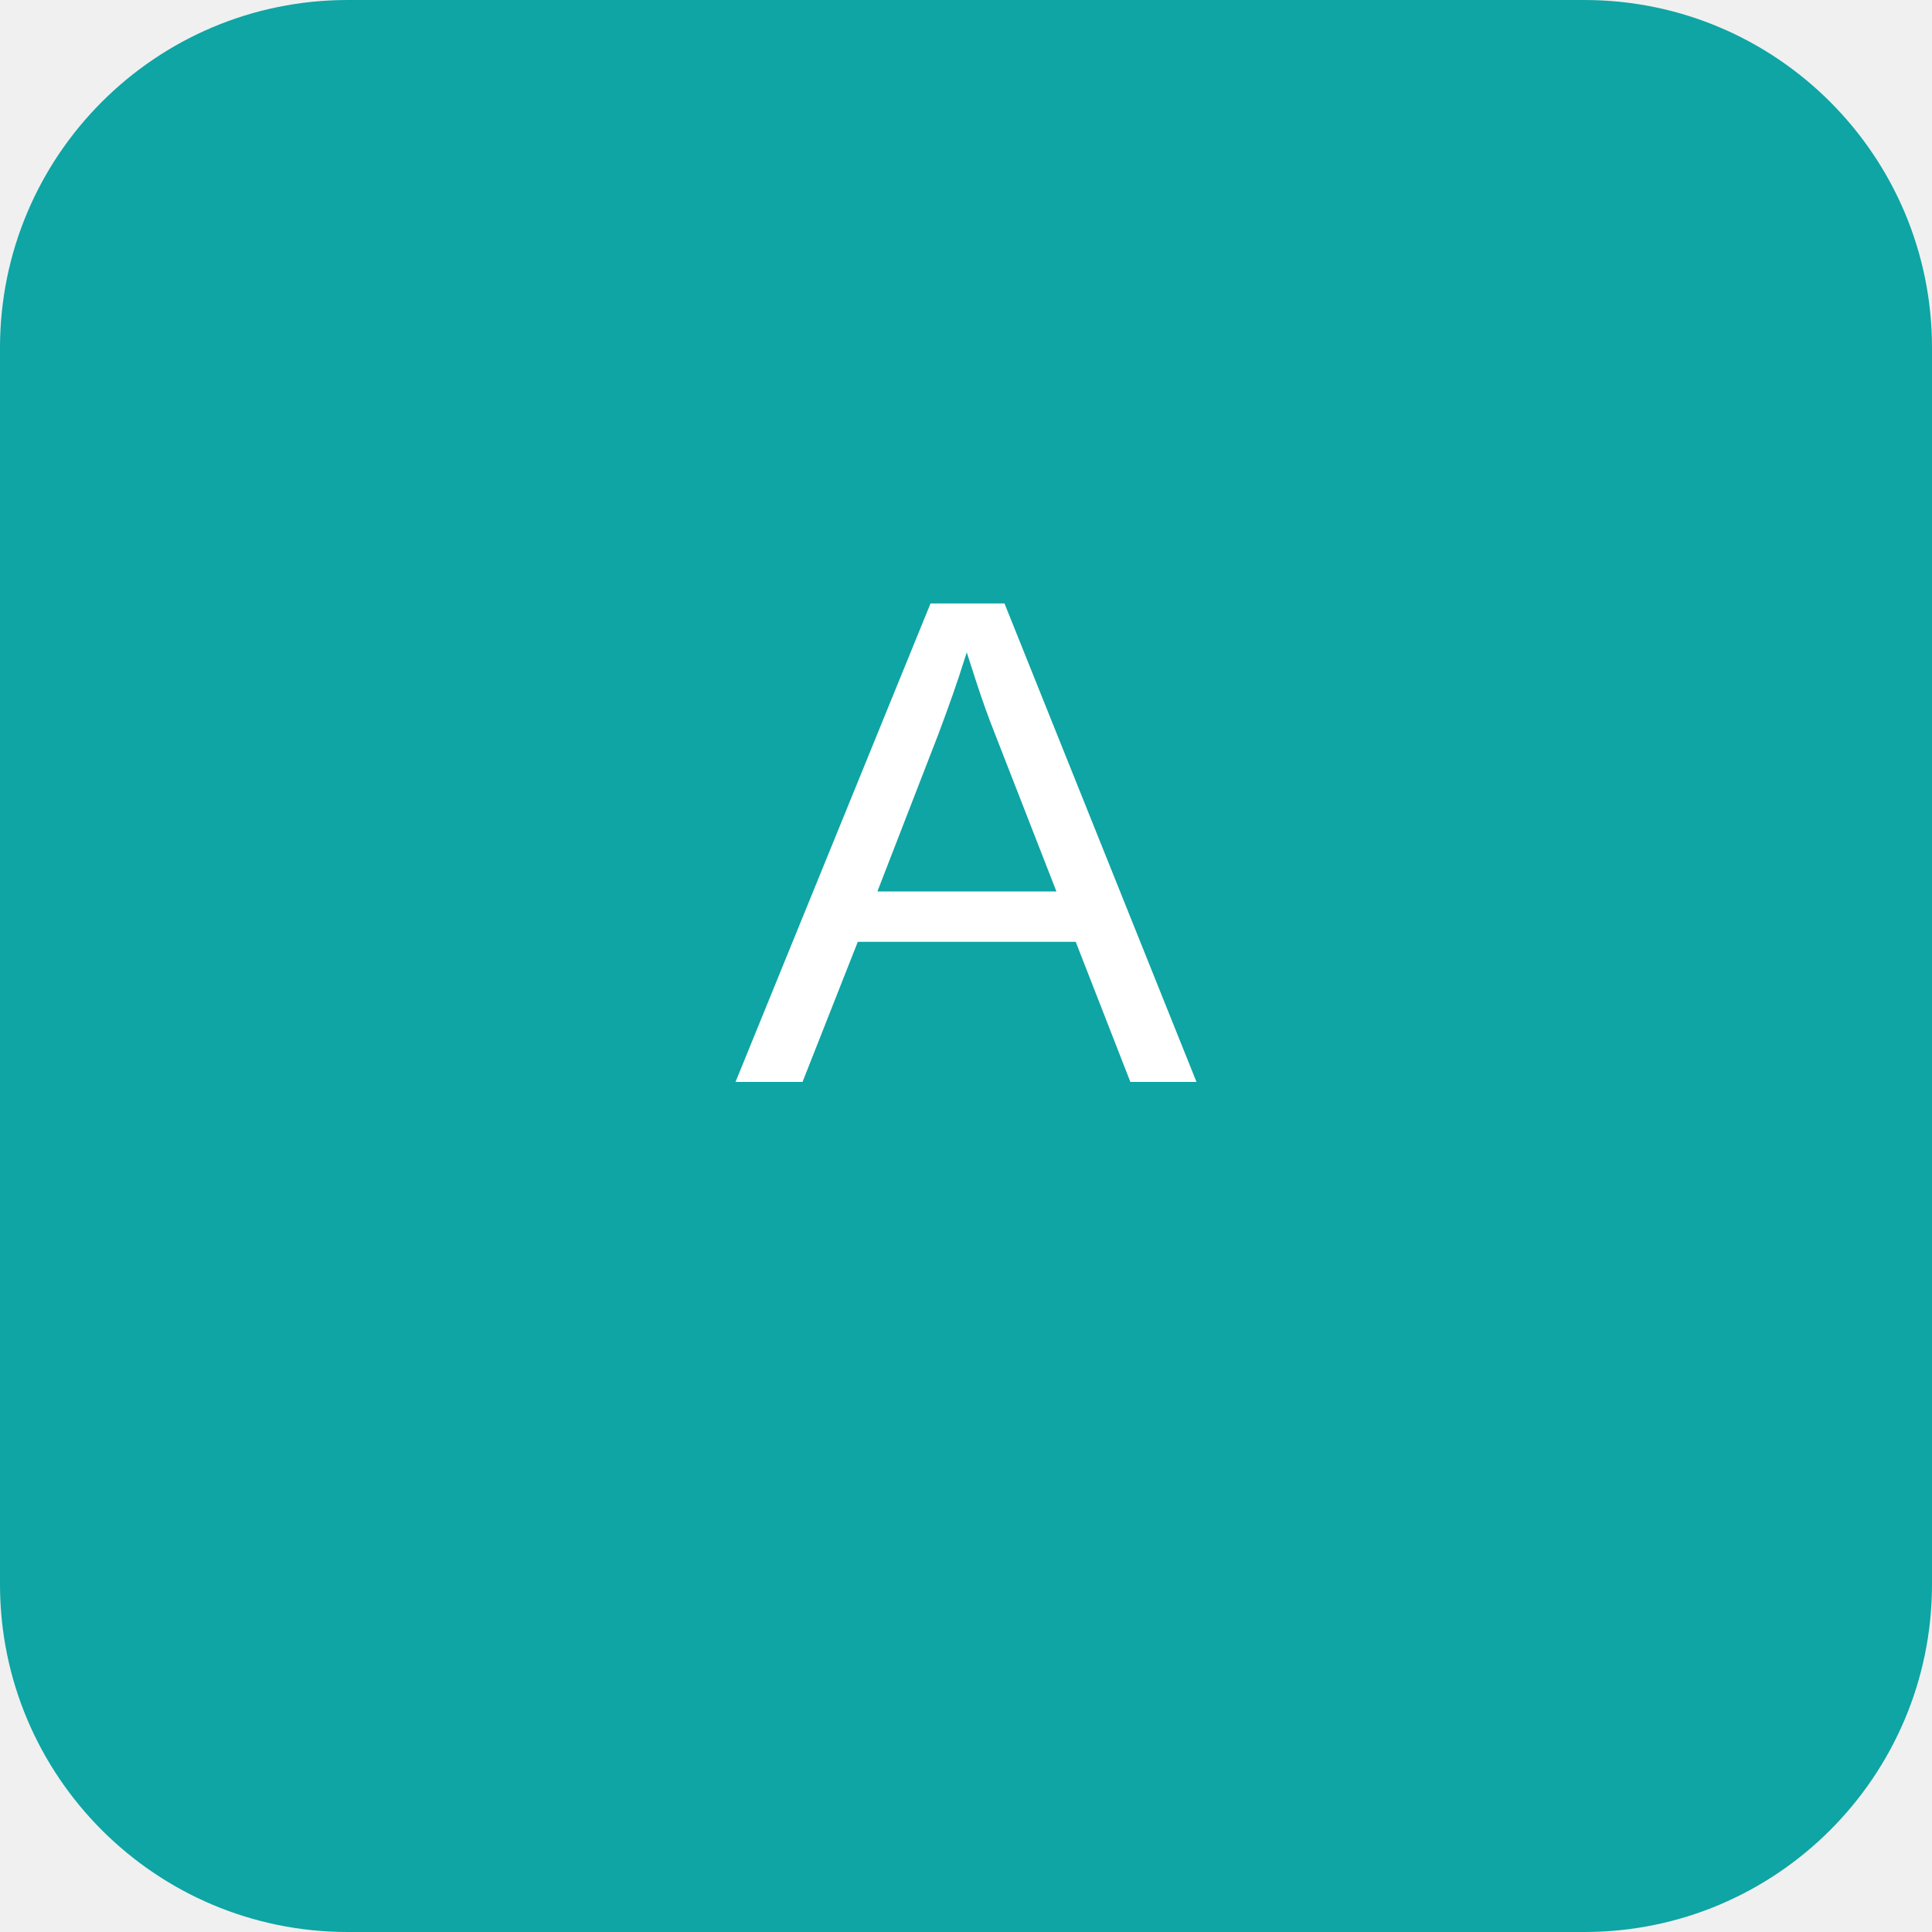
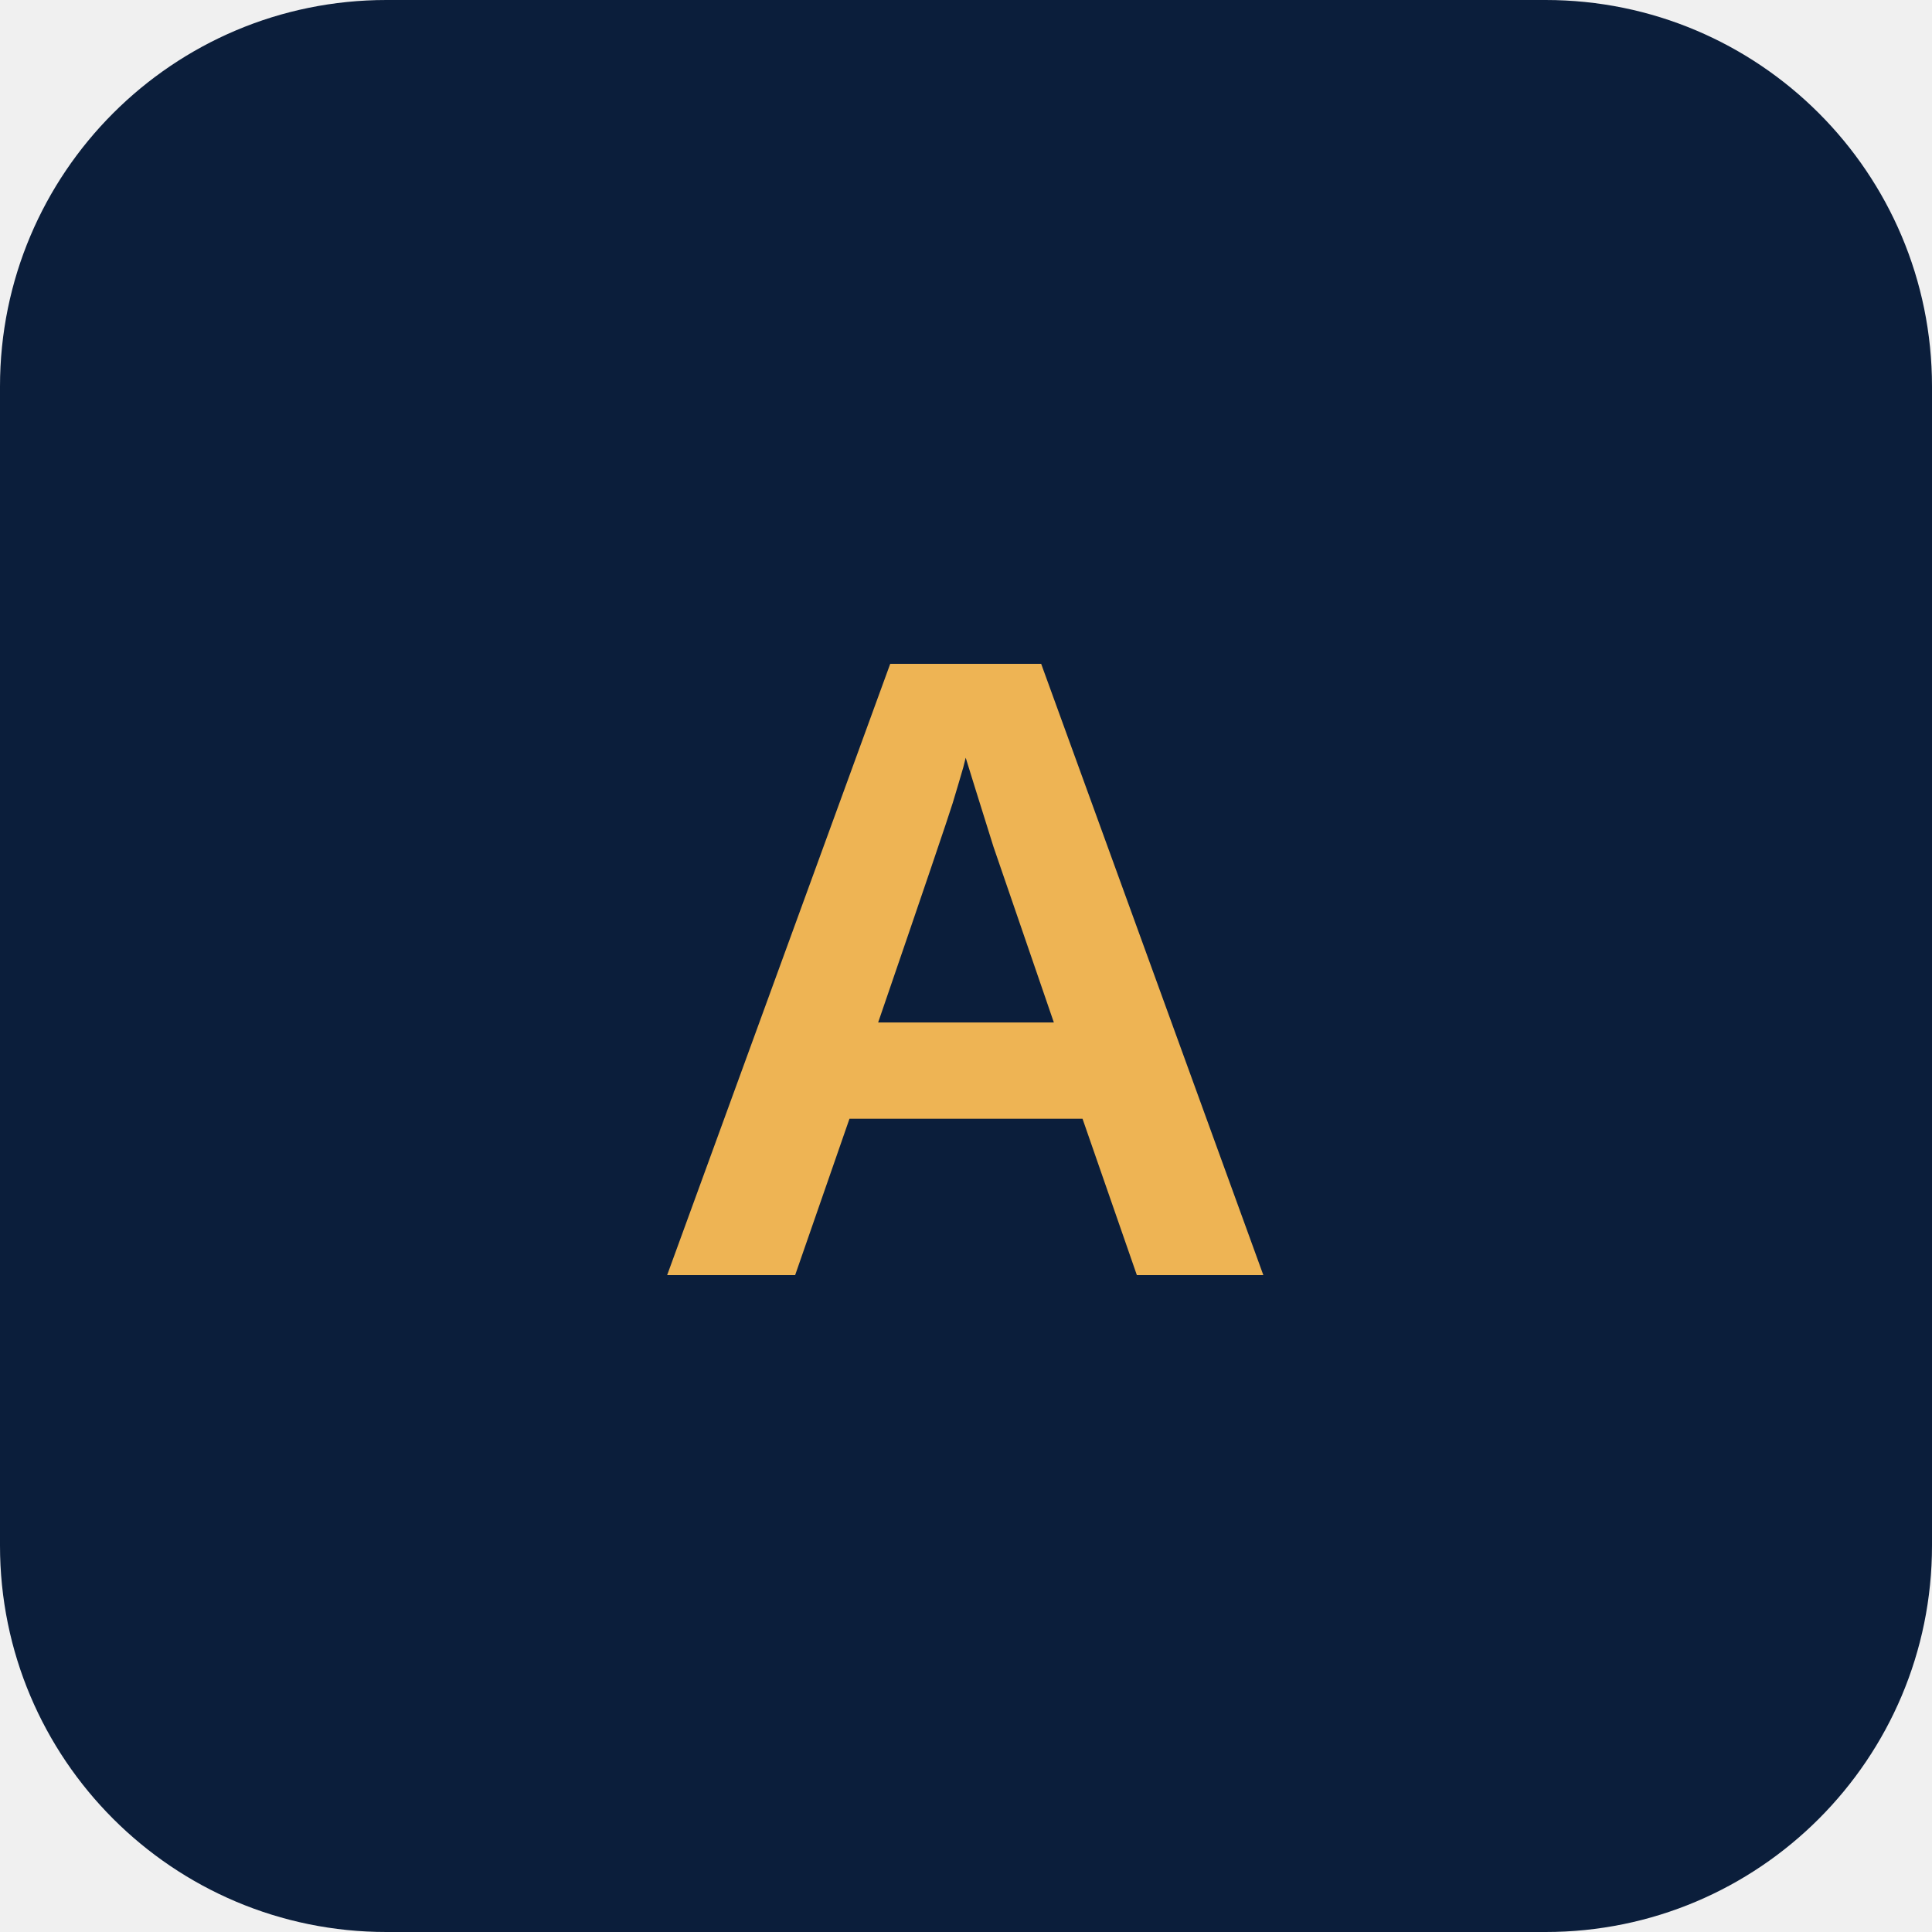
- <svg xmlns="http://www.w3.org/2000/svg" viewBox="0 0 100 100">
-   <rect width="100" height="100" rx="18" fill="#0ea5a4" />
-   <text x="50" y="56" font-size="36" text-anchor="middle" fill="#fff" font-family="Arial, sans-serif">A</text>
+ <svg xmlns="http://www.w3.org/2000/svg" viewBox="0 0 100 100" role="img" aria-label="APTECH Abeokuta logo">
+   <rect width="100" height="100" rx="20" fill="#0b1e3b" />
+   <text x="50" y="66" font-size="46" text-anchor="middle" fill="#eeb454" font-family="Space Grotesk, Arial, sans-serif" font-weight="700">A</text>
</svg>
